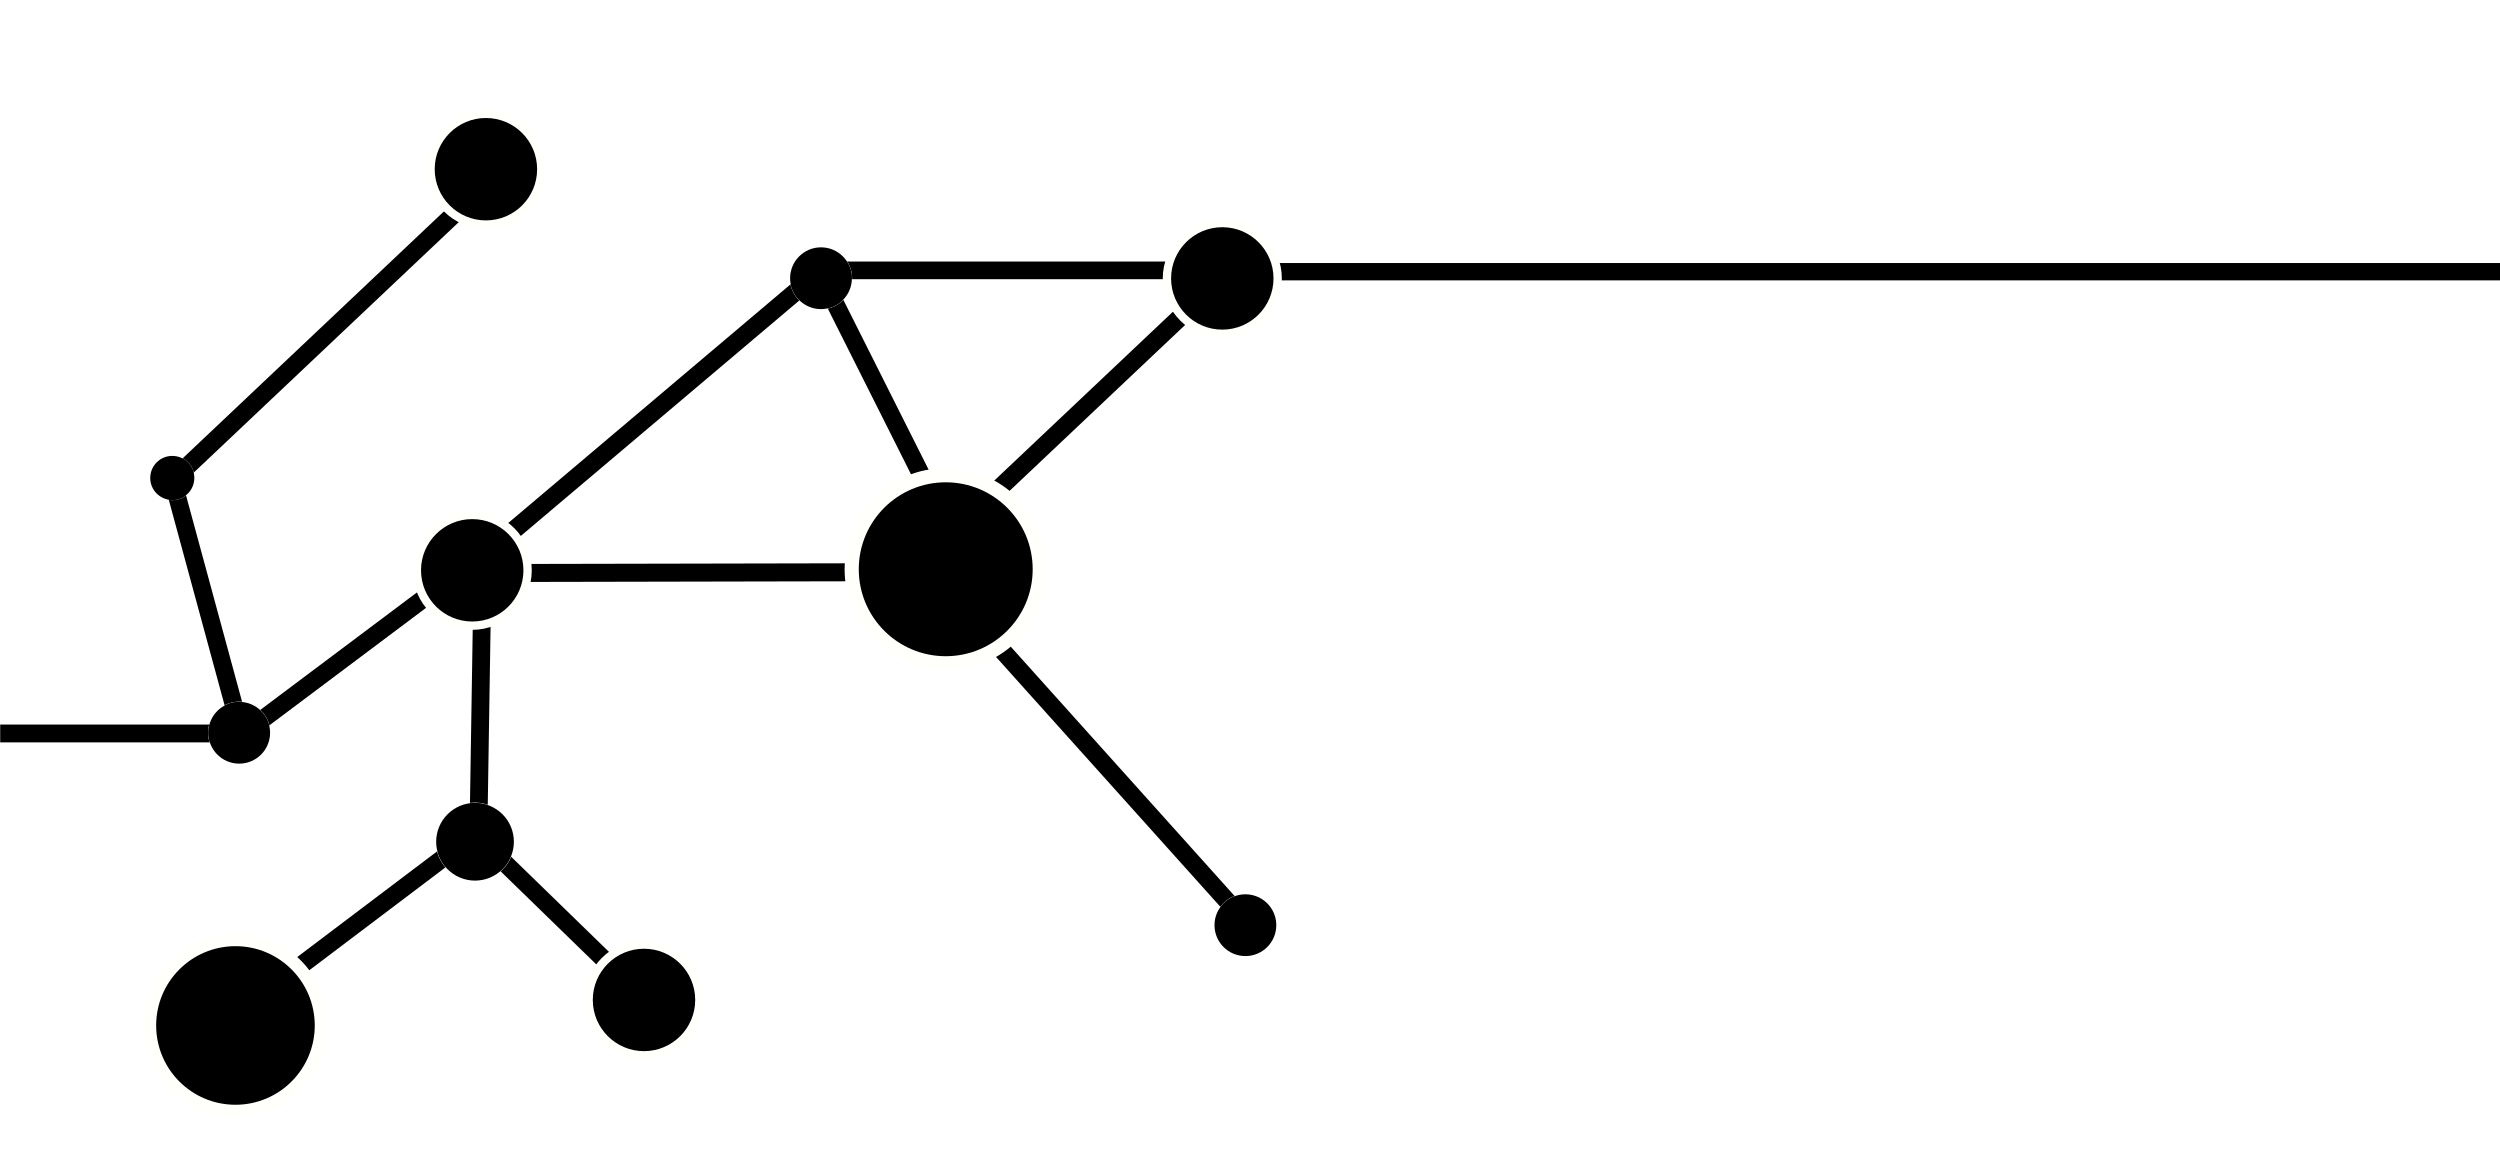
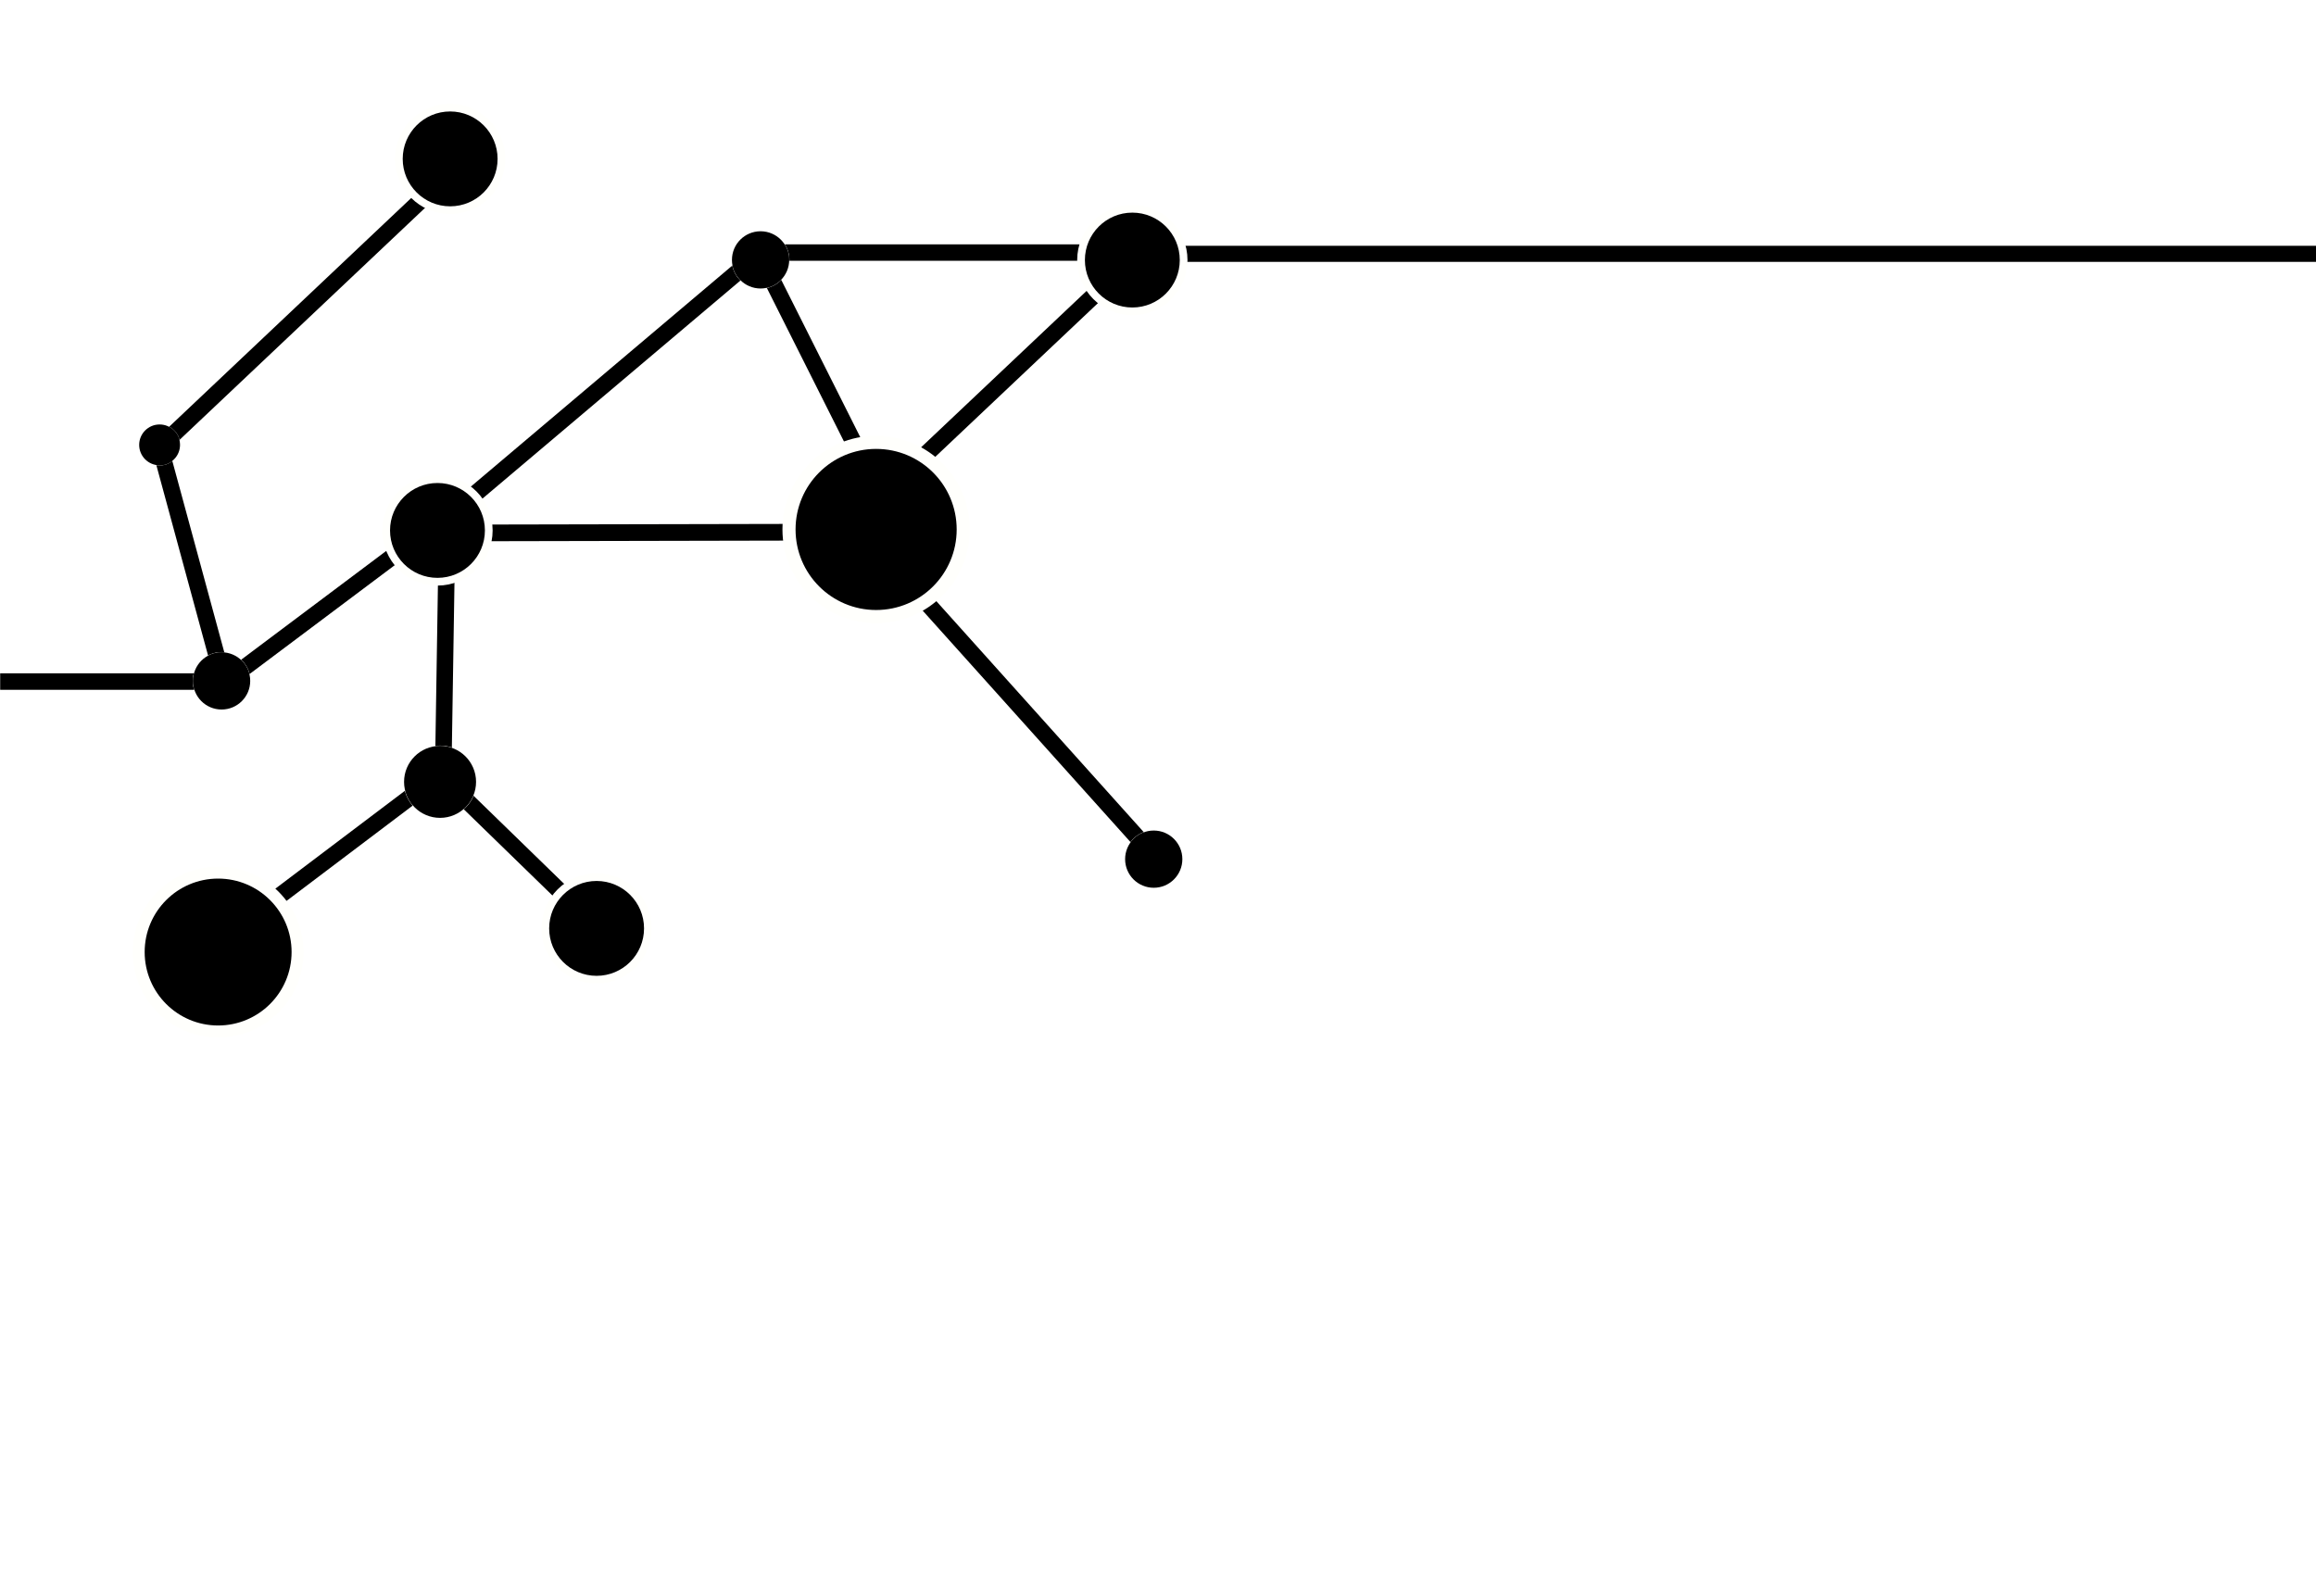
- <svg xmlns="http://www.w3.org/2000/svg" width="450mm" height="210mm" viewBox="0 0 450 210" version="1.1" id="svg8">
+ <svg xmlns="http://www.w3.org/2000/svg" width="450mm" height="310mm" viewBox="0 0 450 310" version="1.1" id="svg8">
  <defs id="defs2" />
-   <g id="layer1" transform="translate(0,-87)">
-     <rect style="opacity:1;fill:#000000;fill-opacity:1;fill-rule:nonzero;stroke:#fffffc;stroke-width:0.155;stroke-linecap:round;stroke-linejoin:miter;stroke-miterlimit:4;stroke-dasharray:none;stroke-dashoffset:0;stroke-opacity:1;paint-order:stroke fill markers" id="rect815-0-3" width="223.07" height="3.122" x="226.968" y="134.345" ry="0" />
-     <rect style="opacity:1;fill:#000000;fill-opacity:1;fill-rule:nonzero;stroke:#fffffc;stroke-width:0.07;stroke-linecap:round;stroke-linejoin:miter;stroke-miterlimit:4;stroke-dasharray:none;stroke-dashoffset:0;stroke-opacity:1;paint-order:stroke fill markers" id="rect815-3-1-8" width="44.367" height="3.207" x="176.487" y="13.866" ry="1.604" transform="rotate(74.80312)" />
-     <rect style="opacity:1;fill:#000000;fill-opacity:1;fill-rule:nonzero;stroke:#fffffc;stroke-width:0.088;stroke-linecap:round;stroke-linejoin:miter;stroke-miterlimit:4;stroke-dasharray:none;stroke-dashoffset:0;stroke-opacity:1;paint-order:stroke fill markers" id="rect815-0" width="70.007" height="3.19" x="148.339" y="134.07" ry="1.595" />
-     <rect style="opacity:1;fill:#000000;fill-opacity:1;fill-rule:nonzero;stroke:#fffffc;stroke-width:0.07;stroke-linecap:round;stroke-linejoin:miter;stroke-miterlimit:4;stroke-dasharray:none;stroke-dashoffset:0;stroke-opacity:1;paint-order:stroke fill markers" id="rect815-3-1-8-9" width="44.367" height="3.207" x="186.374" y="-72.382" ry="1.604" transform="rotate(63.33213)" />
-     <rect style="opacity:1;fill:#000000;fill-opacity:1;fill-rule:nonzero;stroke:#fffffc;stroke-width:0.095;stroke-linecap:round;stroke-linejoin:miter;stroke-miterlimit:4;stroke-dasharray:none;stroke-dashoffset:0;stroke-opacity:1;paint-order:stroke fill markers" id="rect815-3-8" width="81.235" height="3.241" x="-98.816" y="145.803" ry="1.621" transform="matrix(0.7267772,-0.6868733,0.7024743,0.7117092,0,0)" />
-     <rect style="opacity:1;fill:#000000;fill-opacity:1;fill-rule:nonzero;stroke:#fffffc;stroke-width:0.07;stroke-linecap:round;stroke-linejoin:miter;stroke-miterlimit:4;stroke-dasharray:none;stroke-dashoffset:0;stroke-opacity:1;paint-order:stroke fill markers" id="rect815" width="44.367" height="3.207" x="0.035" y="217.42" ry="0" />
-     <rect style="opacity:1;fill:#000000;fill-opacity:1;fill-rule:nonzero;stroke:#fffffc;stroke-width:0.07;stroke-linecap:round;stroke-linejoin:miter;stroke-miterlimit:4;stroke-dasharray:none;stroke-dashoffset:0;stroke-opacity:1;paint-order:stroke fill markers" id="rect815-3" width="44.367" height="3.207" x="-96.847" y="199.94" ry="1.604" transform="rotate(-36.86761)" />
-     <circle style="opacity:1;fill:#000000;fill-opacity:1;fill-rule:nonzero;stroke:#fffffc;stroke-width:0.09;stroke-linecap:round;stroke-linejoin:miter;stroke-miterlimit:4;stroke-dasharray:none;stroke-dashoffset:0;stroke-opacity:1;paint-order:stroke fill markers" id="path832" cx="43.056" cy="218.895" r="5.561" />
-     <rect style="opacity:1;fill:#000000;fill-opacity:1;fill-rule:nonzero;stroke:#fffffc;stroke-width:0.07;stroke-linecap:round;stroke-linejoin:miter;stroke-miterlimit:4;stroke-dasharray:none;stroke-dashoffset:0;stroke-opacity:1;paint-order:stroke fill markers" id="rect815-3-1" width="44.367" height="3.207" x="192.638" y="-91.451" ry="1.604" transform="rotate(90.90555)" />
-     <rect style="opacity:1;fill:#000000;fill-opacity:1;fill-rule:nonzero;stroke:#fffffc;stroke-width:0.095;stroke-linecap:round;stroke-linejoin:miter;stroke-miterlimit:4;stroke-dasharray:none;stroke-dashoffset:0;stroke-opacity:1;paint-order:stroke fill markers" id="rect815-3-8-6" width="81.235" height="3.241" x="78.968" y="188.749" ry="1.621" transform="matrix(0.9999979,-0.00205328,0.02374097,0.9997181,0,0)" />
-     <rect style="opacity:1;fill:#000000;fill-opacity:1;fill-rule:nonzero;stroke:#fffffc;stroke-width:0.095;stroke-linecap:round;stroke-linejoin:miter;stroke-miterlimit:4;stroke-dasharray:none;stroke-dashoffset:0;stroke-opacity:1;paint-order:stroke fill markers" id="rect815-3-8-7" width="81.235" height="3.241" x="-61.911" y="197.437" ry="1.621" transform="matrix(0.7636702,-0.6456066,0.6620174,0.7494885,0,0)" />
-     <circle style="opacity:1;fill:#000000;fill-opacity:1;fill-rule:nonzero;stroke:#fffffc;stroke-width:3;stroke-linecap:round;stroke-linejoin:miter;stroke-miterlimit:4;stroke-dasharray:none;stroke-dashoffset:0;stroke-opacity:1;paint-order:stroke fill markers" id="path832-8" cx="85.001" cy="189.655" r="9.217" />
-     <rect style="opacity:1;fill:#000000;fill-opacity:1;fill-rule:nonzero;stroke:#fffffc;stroke-width:0.07;stroke-linecap:round;stroke-linejoin:miter;stroke-miterlimit:4;stroke-dasharray:none;stroke-dashoffset:0;stroke-opacity:1;paint-order:stroke fill markers" id="rect815-3-0" width="44.367" height="3.207" x="226.764" y="108.759" ry="1.604" transform="rotate(44.20582)" />
-     <rect style="opacity:1;fill:#000000;fill-opacity:1;fill-rule:nonzero;stroke:#fffffc;stroke-width:0.07;stroke-linecap:round;stroke-linejoin:miter;stroke-miterlimit:4;stroke-dasharray:none;stroke-dashoffset:0;stroke-opacity:1;paint-order:stroke fill markers" id="rect815-3-0-2" width="44.367" height="3.207" x="74.38" y="-242.326" ry="1.604" transform="rotate(142.9304)" />
-     <circle style="opacity:1;fill:#000000;fill-opacity:1;fill-rule:nonzero;stroke:#fffffc;stroke-width:4.646;stroke-linecap:round;stroke-linejoin:miter;stroke-miterlimit:4;stroke-dasharray:none;stroke-dashoffset:0;stroke-opacity:1;paint-order:stroke fill markers" id="path832-8-3" cx="42.382" cy="271.584" r="14.274" />
-     <circle style="opacity:1;fill:#000000;fill-opacity:1;fill-rule:nonzero;stroke:#fffffc;stroke-width:3;stroke-linecap:round;stroke-linejoin:miter;stroke-miterlimit:4;stroke-dasharray:none;stroke-dashoffset:0;stroke-opacity:1;paint-order:stroke fill markers" id="path832-8-7" cx="115.92" cy="266.989" r="9.217" />
-     <circle style="opacity:1;fill:#000000;fill-opacity:1;fill-rule:nonzero;stroke:#fffffc;stroke-width:0.064;stroke-linecap:round;stroke-linejoin:miter;stroke-miterlimit:4;stroke-dasharray:none;stroke-dashoffset:0;stroke-opacity:1;paint-order:stroke fill markers" id="path832-85" cx="31.011" cy="173.032" r="3.968" />
-     <circle style="opacity:1;fill:#000000;fill-opacity:1;fill-rule:nonzero;stroke:#fffffc;stroke-width:3;stroke-linecap:round;stroke-linejoin:miter;stroke-miterlimit:4;stroke-dasharray:none;stroke-dashoffset:0;stroke-opacity:1;paint-order:stroke fill markers" id="path832-8-0" cx="87.464" cy="117.456" r="9.217" />
-     <rect style="opacity:1;fill:#000000;fill-opacity:1;fill-rule:nonzero;stroke:#fffffc;stroke-width:0.095;stroke-linecap:round;stroke-linejoin:miter;stroke-miterlimit:4;stroke-dasharray:none;stroke-dashoffset:0;stroke-opacity:1;paint-order:stroke fill markers" id="rect815-3-8-5" width="81.235" height="3.241" x="-20.109" y="249.084" ry="1.621" transform="matrix(0.7267772,-0.6868733,0.7024743,0.7117092,0,0)" />
-     <rect style="opacity:1;fill:#000000;fill-opacity:1;fill-rule:nonzero;stroke:#fffffc;stroke-width:0.1;stroke-linecap:round;stroke-linejoin:miter;stroke-miterlimit:4;stroke-dasharray:none;stroke-dashoffset:0;stroke-opacity:1;paint-order:stroke fill markers" id="rect815-3-0-0" width="90.867" height="3.207" x="247.505" y="0.511" ry="1.604" transform="matrix(0.6680765,0.7440926,-0.7405962,0.6719504,0,0)" />
-     <circle style="opacity:1;fill:#000000;fill-opacity:1;fill-rule:nonzero;stroke:#fffffc;stroke-width:5.095;stroke-linecap:round;stroke-linejoin:miter;stroke-miterlimit:4;stroke-dasharray:none;stroke-dashoffset:0;stroke-opacity:1;paint-order:stroke fill markers" id="path832-8-0-4" cx="170.231" cy="189.466" r="15.653" />
-     <circle style="opacity:1;fill:#000000;fill-opacity:1;fill-rule:nonzero;stroke:#fffffc;stroke-width:3;stroke-linecap:round;stroke-linejoin:miter;stroke-miterlimit:4;stroke-dasharray:none;stroke-dashoffset:0;stroke-opacity:1;paint-order:stroke fill markers" id="path832-8-0-0" cx="220.014" cy="137.116" r="9.217" />
-     <circle style="opacity:1;fill:#000000;fill-opacity:1;fill-rule:nonzero;stroke:#fffffc;stroke-width:0.09;stroke-linecap:round;stroke-linejoin:miter;stroke-miterlimit:4;stroke-dasharray:none;stroke-dashoffset:0;stroke-opacity:1;paint-order:stroke fill markers" id="path832-5" cx="224.172" cy="253.533" r="5.561" />
-     <circle style="opacity:1;fill:#000000;fill-opacity:1;fill-rule:nonzero;stroke:#fffffc;stroke-width:0.09;stroke-linecap:round;stroke-linejoin:miter;stroke-miterlimit:4;stroke-dasharray:none;stroke-dashoffset:0;stroke-opacity:1;paint-order:stroke fill markers" id="path832-5-9" cx="147.78" cy="137.081" r="5.561" />
-     <circle style="opacity:1;fill:#000000;fill-opacity:1;fill-rule:nonzero;stroke:#fffffc;stroke-width:0.114;stroke-linecap:round;stroke-linejoin:miter;stroke-miterlimit:4;stroke-dasharray:none;stroke-dashoffset:0;stroke-opacity:1;paint-order:stroke fill markers" id="path832-7" cx="85.504" cy="238.516" r="6.994" />
+   <g id="layer1" transform="translate(0,13)">
+     <g id="g2010" transform="translate(0,-99.58023)">
+       <rect ry="0" y="134.345" x="226.968" height="3.122" width="223.07" id="rect815-0-3" style="opacity:1;fill:#000000;fill-opacity:1;fill-rule:nonzero;stroke:#fffffc;stroke-width:0.155;stroke-linecap:round;stroke-linejoin:miter;stroke-miterlimit:4;stroke-dasharray:none;stroke-dashoffset:0;stroke-opacity:1;paint-order:stroke fill markers" />
+       <rect transform="rotate(74.80312)" ry="1.604" y="13.866" x="176.487" height="3.207" width="44.367" id="rect815-3-1-8" style="opacity:1;fill:#000000;fill-opacity:1;fill-rule:nonzero;stroke:#fffffc;stroke-width:0.07;stroke-linecap:round;stroke-linejoin:miter;stroke-miterlimit:4;stroke-dasharray:none;stroke-dashoffset:0;stroke-opacity:1;paint-order:stroke fill markers" />
+       <rect ry="1.595" y="134.07" x="148.339" height="3.19" width="70.007" id="rect815-0" style="opacity:1;fill:#000000;fill-opacity:1;fill-rule:nonzero;stroke:#fffffc;stroke-width:0.088;stroke-linecap:round;stroke-linejoin:miter;stroke-miterlimit:4;stroke-dasharray:none;stroke-dashoffset:0;stroke-opacity:1;paint-order:stroke fill markers" />
+       <rect transform="rotate(63.33213)" ry="1.604" y="-72.382" x="186.374" height="3.207" width="44.367" id="rect815-3-1-8-9" style="opacity:1;fill:#000000;fill-opacity:1;fill-rule:nonzero;stroke:#fffffc;stroke-width:0.07;stroke-linecap:round;stroke-linejoin:miter;stroke-miterlimit:4;stroke-dasharray:none;stroke-dashoffset:0;stroke-opacity:1;paint-order:stroke fill markers" />
+       <rect transform="matrix(0.7267772,-0.6868733,0.7024743,0.7117092,0,0)" ry="1.621" y="145.803" x="-98.816" height="3.241" width="81.235" id="rect815-3-8" style="opacity:1;fill:#000000;fill-opacity:1;fill-rule:nonzero;stroke:#fffffc;stroke-width:0.095;stroke-linecap:round;stroke-linejoin:miter;stroke-miterlimit:4;stroke-dasharray:none;stroke-dashoffset:0;stroke-opacity:1;paint-order:stroke fill markers" />
+       <rect ry="0" y="217.42" x="0.035" height="3.207" width="44.367" id="rect815" style="opacity:1;fill:#000000;fill-opacity:1;fill-rule:nonzero;stroke:#fffffc;stroke-width:0.07;stroke-linecap:round;stroke-linejoin:miter;stroke-miterlimit:4;stroke-dasharray:none;stroke-dashoffset:0;stroke-opacity:1;paint-order:stroke fill markers" />
+       <rect transform="rotate(-36.86761)" ry="1.604" y="199.94" x="-96.847" height="3.207" width="44.367" id="rect815-3" style="opacity:1;fill:#000000;fill-opacity:1;fill-rule:nonzero;stroke:#fffffc;stroke-width:0.07;stroke-linecap:round;stroke-linejoin:miter;stroke-miterlimit:4;stroke-dasharray:none;stroke-dashoffset:0;stroke-opacity:1;paint-order:stroke fill markers" />
+       <circle r="5.561" cy="218.895" cx="43.056" id="path832" style="opacity:1;fill:#000000;fill-opacity:1;fill-rule:nonzero;stroke:#fffffc;stroke-width:0.09;stroke-linecap:round;stroke-linejoin:miter;stroke-miterlimit:4;stroke-dasharray:none;stroke-dashoffset:0;stroke-opacity:1;paint-order:stroke fill markers" />
+       <rect transform="rotate(90.90555)" ry="1.604" y="-91.451" x="192.638" height="3.207" width="44.367" id="rect815-3-1" style="opacity:1;fill:#000000;fill-opacity:1;fill-rule:nonzero;stroke:#fffffc;stroke-width:0.07;stroke-linecap:round;stroke-linejoin:miter;stroke-miterlimit:4;stroke-dasharray:none;stroke-dashoffset:0;stroke-opacity:1;paint-order:stroke fill markers" />
+       <rect transform="matrix(0.9999979,-0.00205328,0.02374097,0.9997181,0,0)" ry="1.621" y="188.749" x="78.968" height="3.241" width="81.235" id="rect815-3-8-6" style="opacity:1;fill:#000000;fill-opacity:1;fill-rule:nonzero;stroke:#fffffc;stroke-width:0.095;stroke-linecap:round;stroke-linejoin:miter;stroke-miterlimit:4;stroke-dasharray:none;stroke-dashoffset:0;stroke-opacity:1;paint-order:stroke fill markers" />
+       <rect transform="matrix(0.7636702,-0.6456066,0.6620174,0.7494885,0,0)" ry="1.621" y="197.437" x="-61.911" height="3.241" width="81.235" id="rect815-3-8-7" style="opacity:1;fill:#000000;fill-opacity:1;fill-rule:nonzero;stroke:#fffffc;stroke-width:0.095;stroke-linecap:round;stroke-linejoin:miter;stroke-miterlimit:4;stroke-dasharray:none;stroke-dashoffset:0;stroke-opacity:1;paint-order:stroke fill markers" />
+       <circle r="9.217" cy="189.655" cx="85.001" id="path832-8" style="opacity:1;fill:#000000;fill-opacity:1;fill-rule:nonzero;stroke:#fffffc;stroke-width:3;stroke-linecap:round;stroke-linejoin:miter;stroke-miterlimit:4;stroke-dasharray:none;stroke-dashoffset:0;stroke-opacity:1;paint-order:stroke fill markers" />
+       <rect transform="rotate(44.20582)" ry="1.604" y="108.759" x="226.764" height="3.207" width="44.367" id="rect815-3-0" style="opacity:1;fill:#000000;fill-opacity:1;fill-rule:nonzero;stroke:#fffffc;stroke-width:0.07;stroke-linecap:round;stroke-linejoin:miter;stroke-miterlimit:4;stroke-dasharray:none;stroke-dashoffset:0;stroke-opacity:1;paint-order:stroke fill markers" />
+       <rect transform="rotate(142.9304)" ry="1.604" y="-242.326" x="74.38" height="3.207" width="44.367" id="rect815-3-0-2" style="opacity:1;fill:#000000;fill-opacity:1;fill-rule:nonzero;stroke:#fffffc;stroke-width:0.07;stroke-linecap:round;stroke-linejoin:miter;stroke-miterlimit:4;stroke-dasharray:none;stroke-dashoffset:0;stroke-opacity:1;paint-order:stroke fill markers" />
+       <circle r="14.274" cy="271.584" cx="42.382" id="path832-8-3" style="opacity:1;fill:#000000;fill-opacity:1;fill-rule:nonzero;stroke:#fffffc;stroke-width:4.646;stroke-linecap:round;stroke-linejoin:miter;stroke-miterlimit:4;stroke-dasharray:none;stroke-dashoffset:0;stroke-opacity:1;paint-order:stroke fill markers" />
+       <circle r="9.217" cy="266.989" cx="115.92" id="path832-8-7" style="opacity:1;fill:#000000;fill-opacity:1;fill-rule:nonzero;stroke:#fffffc;stroke-width:3;stroke-linecap:round;stroke-linejoin:miter;stroke-miterlimit:4;stroke-dasharray:none;stroke-dashoffset:0;stroke-opacity:1;paint-order:stroke fill markers" />
+       <circle r="3.968" cy="173.032" cx="31.011" id="path832-85" style="opacity:1;fill:#000000;fill-opacity:1;fill-rule:nonzero;stroke:#fffffc;stroke-width:0.064;stroke-linecap:round;stroke-linejoin:miter;stroke-miterlimit:4;stroke-dasharray:none;stroke-dashoffset:0;stroke-opacity:1;paint-order:stroke fill markers" />
+       <circle r="9.217" cy="117.456" cx="87.464" id="path832-8-0" style="opacity:1;fill:#000000;fill-opacity:1;fill-rule:nonzero;stroke:#fffffc;stroke-width:3;stroke-linecap:round;stroke-linejoin:miter;stroke-miterlimit:4;stroke-dasharray:none;stroke-dashoffset:0;stroke-opacity:1;paint-order:stroke fill markers" />
+       <rect transform="matrix(0.7267772,-0.6868733,0.7024743,0.7117092,0,0)" ry="1.621" y="249.084" x="-20.109" height="3.241" width="81.235" id="rect815-3-8-5" style="opacity:1;fill:#000000;fill-opacity:1;fill-rule:nonzero;stroke:#fffffc;stroke-width:0.095;stroke-linecap:round;stroke-linejoin:miter;stroke-miterlimit:4;stroke-dasharray:none;stroke-dashoffset:0;stroke-opacity:1;paint-order:stroke fill markers" />
+       <rect transform="matrix(0.6680765,0.7440926,-0.7405962,0.6719504,0,0)" ry="1.604" y="0.511" x="247.505" height="3.207" width="90.867" id="rect815-3-0-0" style="opacity:1;fill:#000000;fill-opacity:1;fill-rule:nonzero;stroke:#fffffc;stroke-width:0.1;stroke-linecap:round;stroke-linejoin:miter;stroke-miterlimit:4;stroke-dasharray:none;stroke-dashoffset:0;stroke-opacity:1;paint-order:stroke fill markers" />
+       <circle r="15.653" cy="189.466" cx="170.231" id="path832-8-0-4" style="opacity:1;fill:#000000;fill-opacity:1;fill-rule:nonzero;stroke:#fffffc;stroke-width:5.095;stroke-linecap:round;stroke-linejoin:miter;stroke-miterlimit:4;stroke-dasharray:none;stroke-dashoffset:0;stroke-opacity:1;paint-order:stroke fill markers" />
+       <circle r="9.217" cy="137.116" cx="220.014" id="path832-8-0-0" style="opacity:1;fill:#000000;fill-opacity:1;fill-rule:nonzero;stroke:#fffffc;stroke-width:3;stroke-linecap:round;stroke-linejoin:miter;stroke-miterlimit:4;stroke-dasharray:none;stroke-dashoffset:0;stroke-opacity:1;paint-order:stroke fill markers" />
+       <circle r="5.561" cy="253.533" cx="224.172" id="path832-5" style="opacity:1;fill:#000000;fill-opacity:1;fill-rule:nonzero;stroke:#fffffc;stroke-width:0.09;stroke-linecap:round;stroke-linejoin:miter;stroke-miterlimit:4;stroke-dasharray:none;stroke-dashoffset:0;stroke-opacity:1;paint-order:stroke fill markers" />
+       <circle r="5.561" cy="137.081" cx="147.78" id="path832-5-9" style="opacity:1;fill:#000000;fill-opacity:1;fill-rule:nonzero;stroke:#fffffc;stroke-width:0.09;stroke-linecap:round;stroke-linejoin:miter;stroke-miterlimit:4;stroke-dasharray:none;stroke-dashoffset:0;stroke-opacity:1;paint-order:stroke fill markers" />
+       <circle r="6.994" cy="238.516" cx="85.504" id="path832-7" style="opacity:1;fill:#000000;fill-opacity:1;fill-rule:nonzero;stroke:#fffffc;stroke-width:0.114;stroke-linecap:round;stroke-linejoin:miter;stroke-miterlimit:4;stroke-dasharray:none;stroke-dashoffset:0;stroke-opacity:1;paint-order:stroke fill markers" />
+     </g>
  </g>
</svg>
